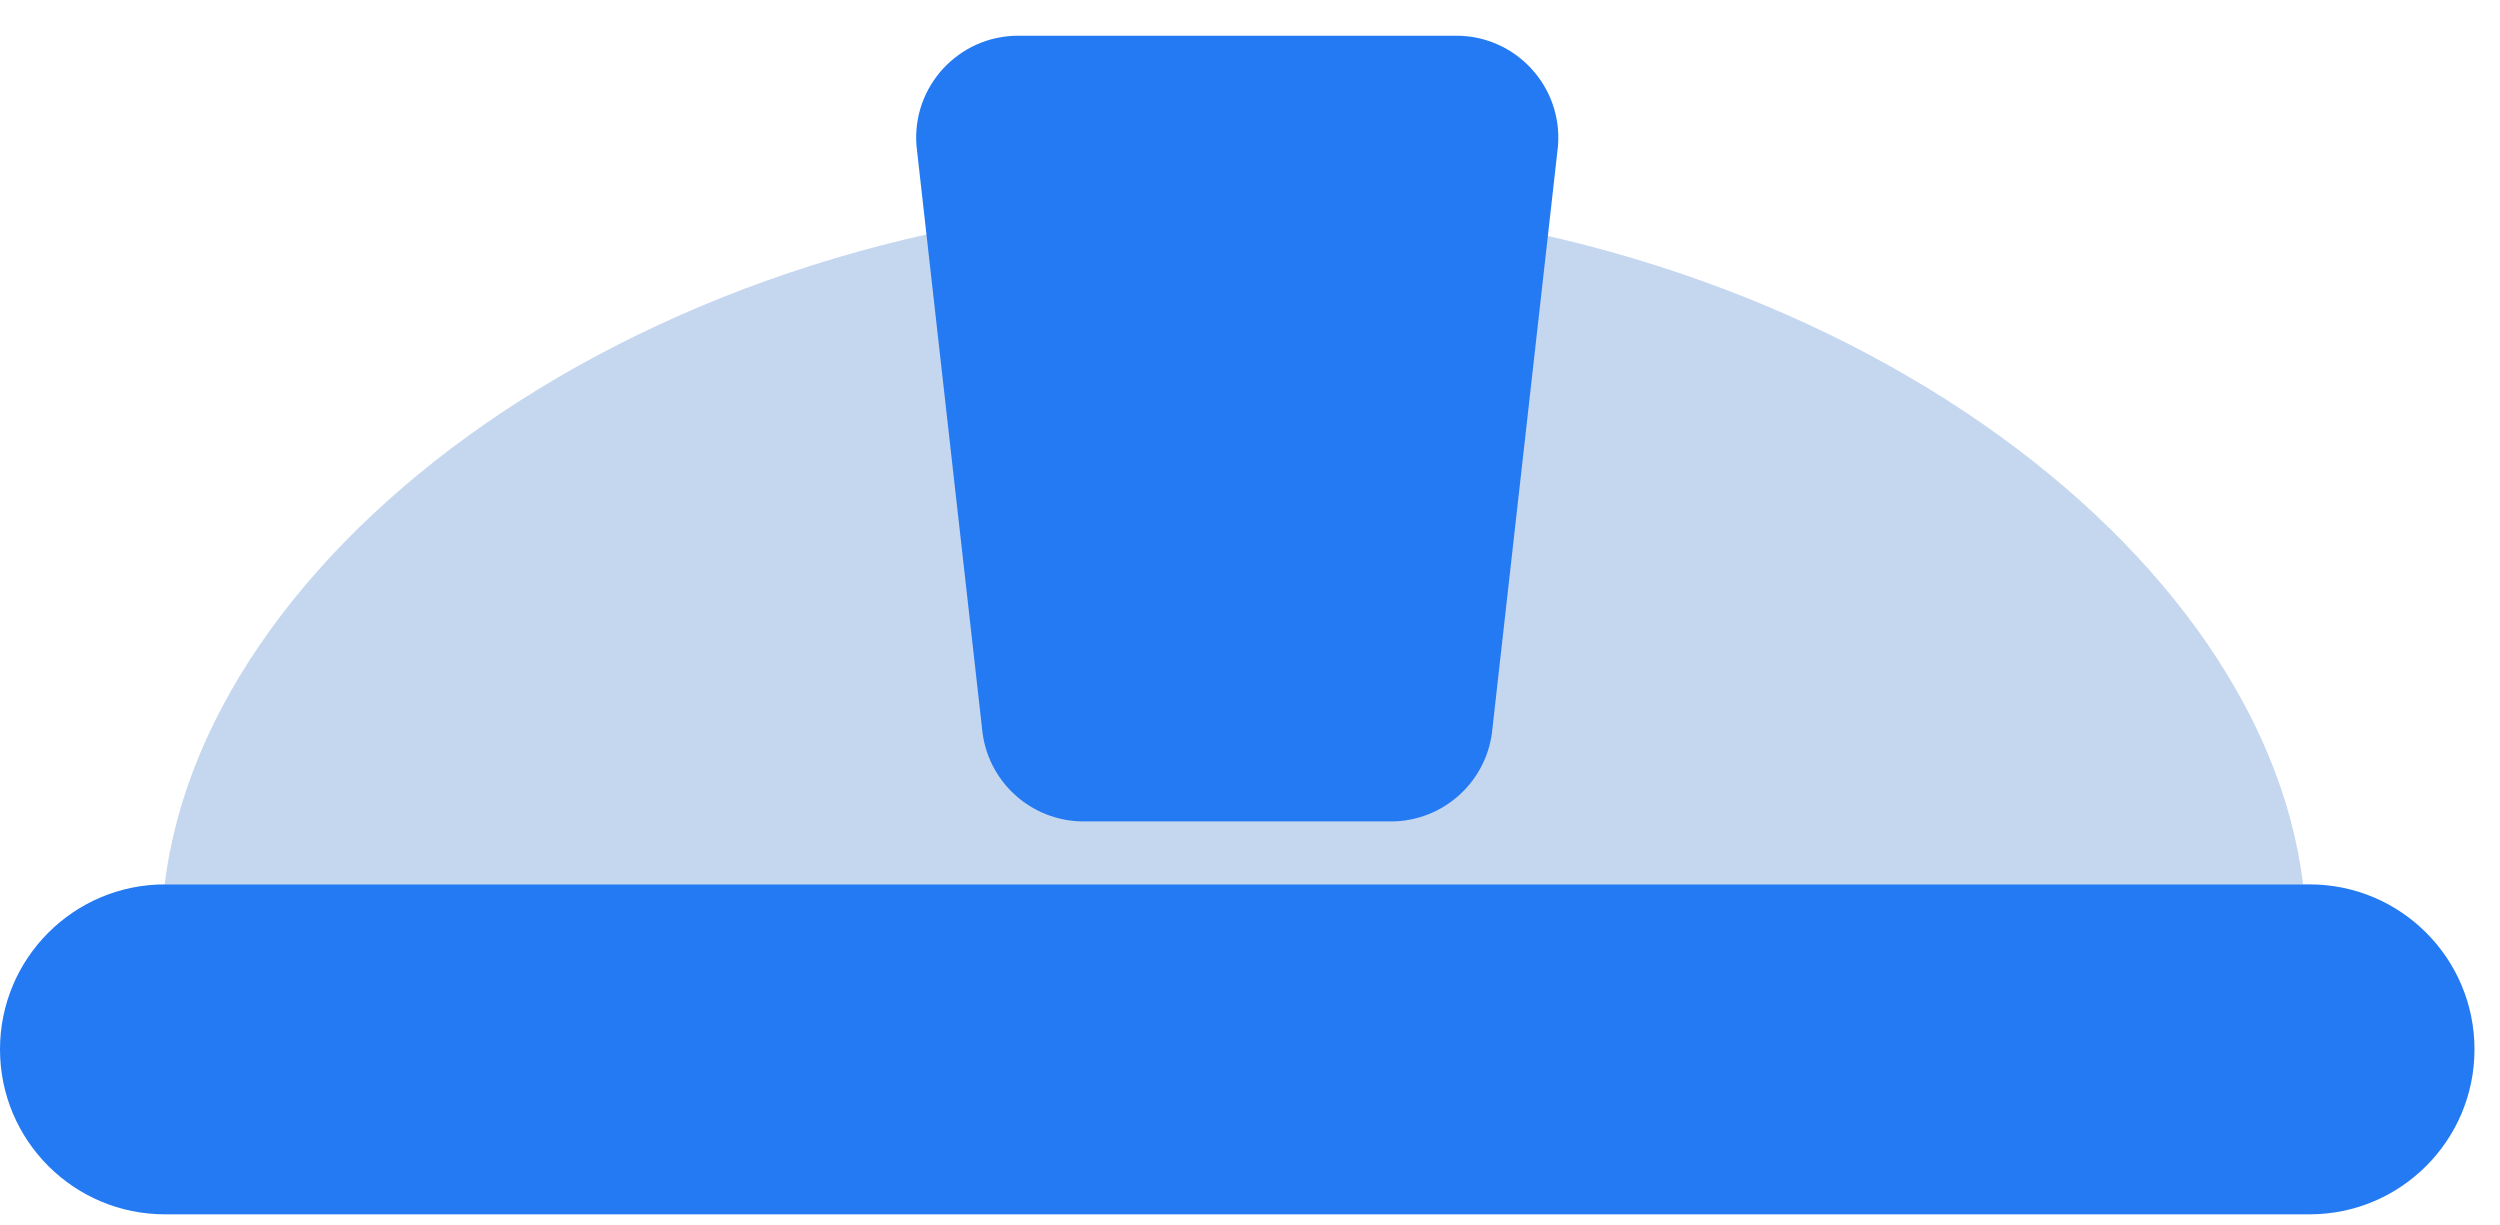
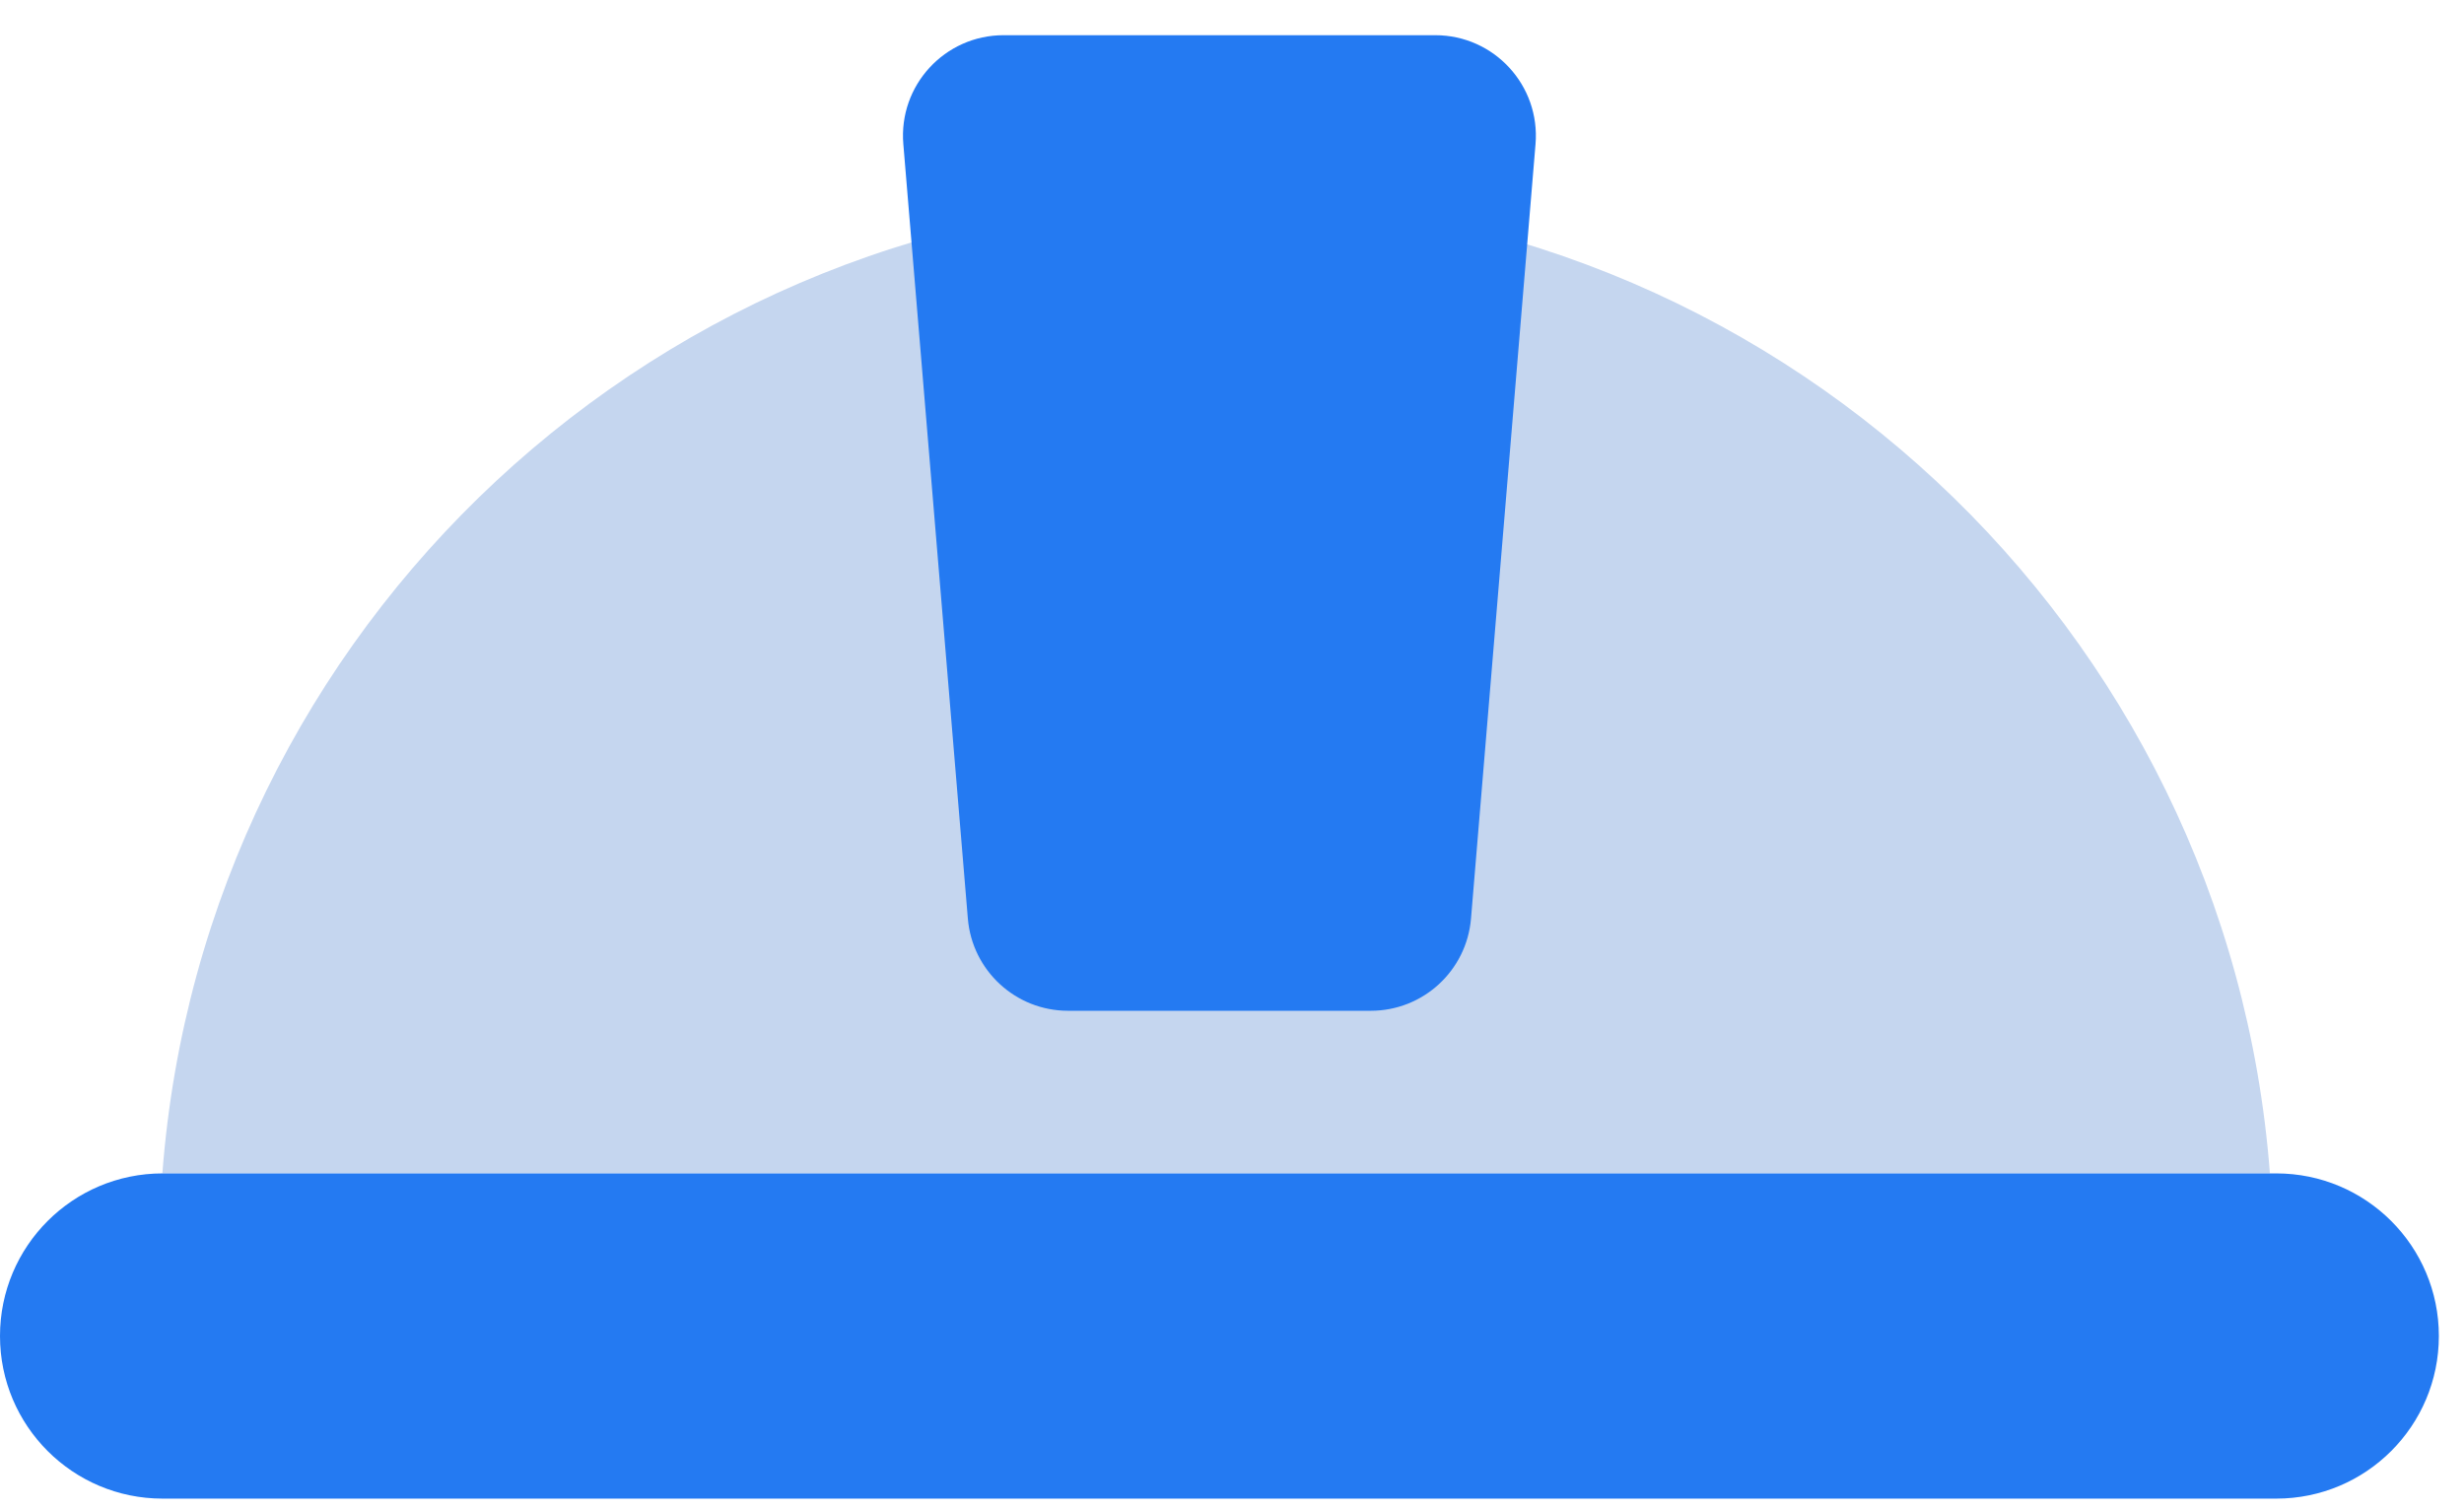
- <svg xmlns="http://www.w3.org/2000/svg" width="49" height="24" viewBox="0 0 49 24" fill="none">
-   <path d="M24.184 3.934C35.247 3.934 44.314 10.481 45.14 17.333H3.229C4.054 10.482 13.121 3.934 24.184 3.934Z" fill="#C5D6EF" />
-   <rect y="17.334" width="48.5" height="6.467" rx="3.233" fill="#247AF2" />
-   <path d="M17.964 2.866C17.866 1.7 18.787 0.7 19.957 0.7H28.543C29.713 0.7 30.633 1.7 30.536 2.866L29.253 14.266C29.166 15.303 28.3 16.1 27.26 16.1H21.24C20.2 16.1 19.333 15.303 19.247 14.266L17.964 2.866Z" fill="#247AF2" />
+ <svg xmlns="http://www.w3.org/2000/svg" width="49" height="30" viewBox="0 0 49 30" fill="none">
+   <path d="M24.184 3.934C35.247 3.934 44.314 12.481 45.14 23.333H3.229C4.054 12.482 13.121 3.934 24.184 3.934Z" fill="#C5D6EF" />
+   <rect y="23.334" width="48.5" height="6.467" rx="3.233" fill="#247AF2" />
+   <path d="M17.964 2.866C17.866 1.7 18.787 0.7 19.957 0.7H28.543C29.713 0.7 30.633 1.7 30.536 2.866L29.253 18.266C29.166 19.303 28.3 20.1 27.26 20.1H21.24C20.2 20.1 19.333 19.303 19.247 18.266L17.964 2.866Z" fill="#247AF2" />
</svg>
